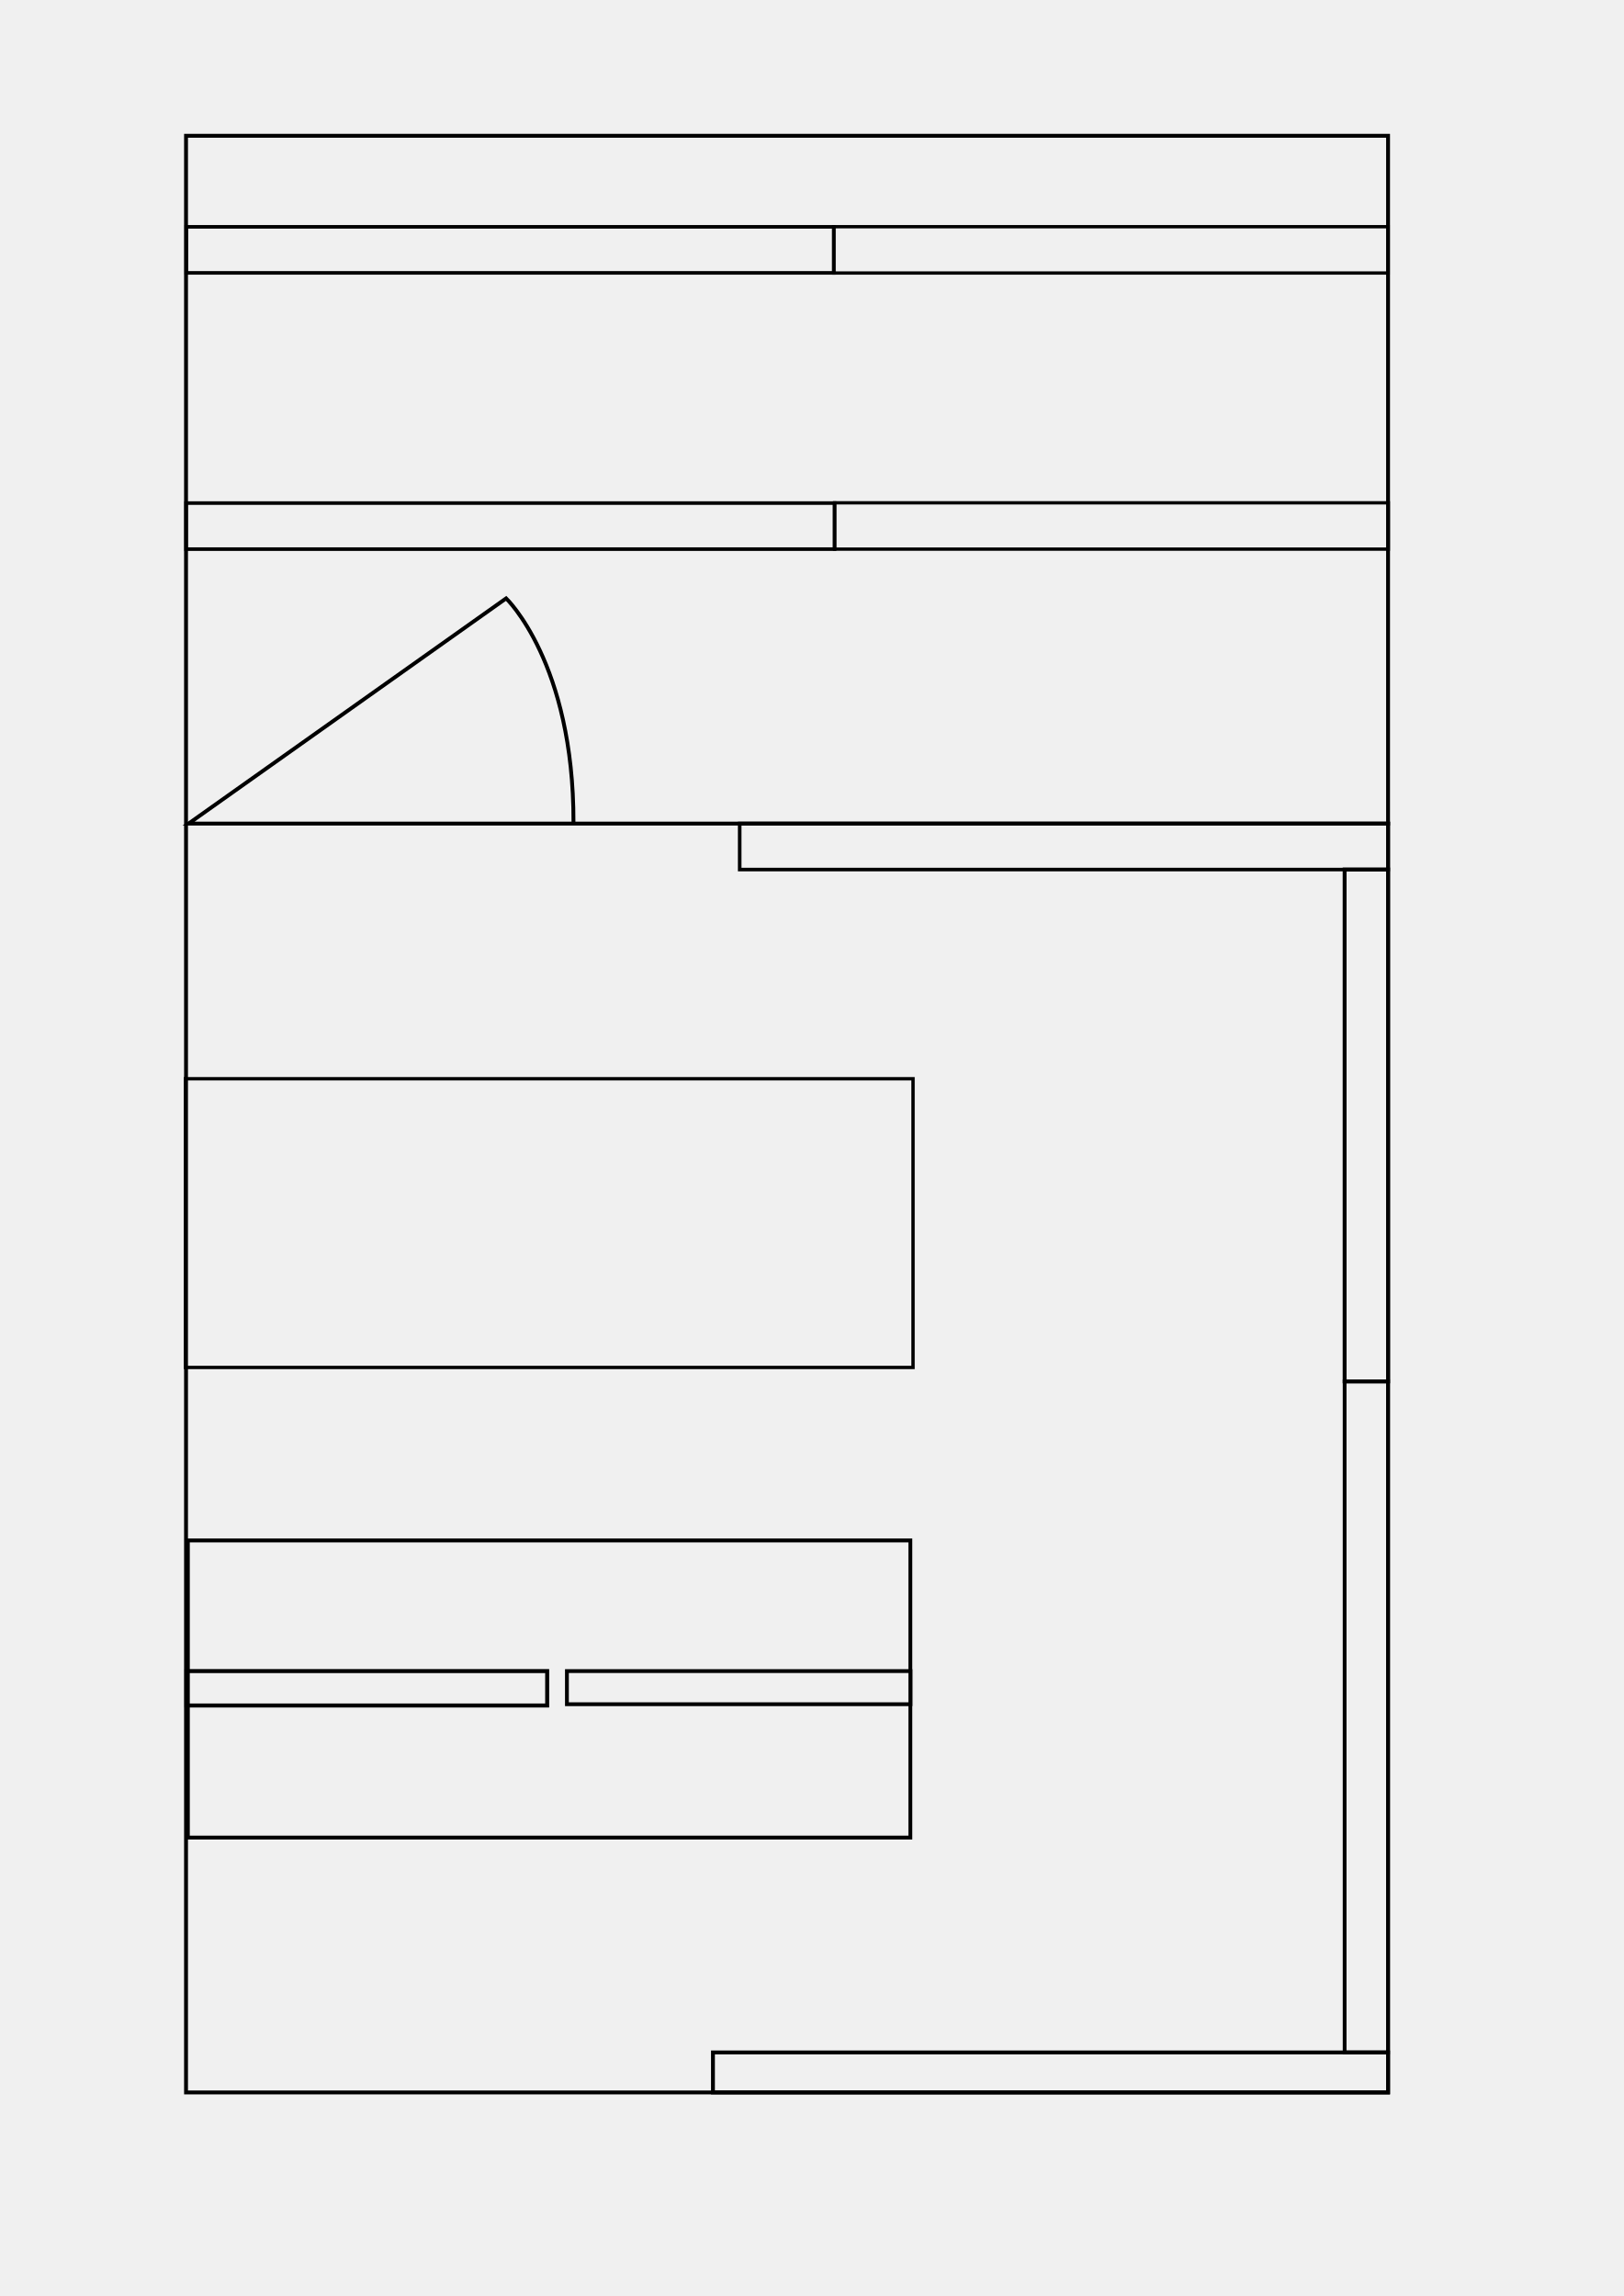
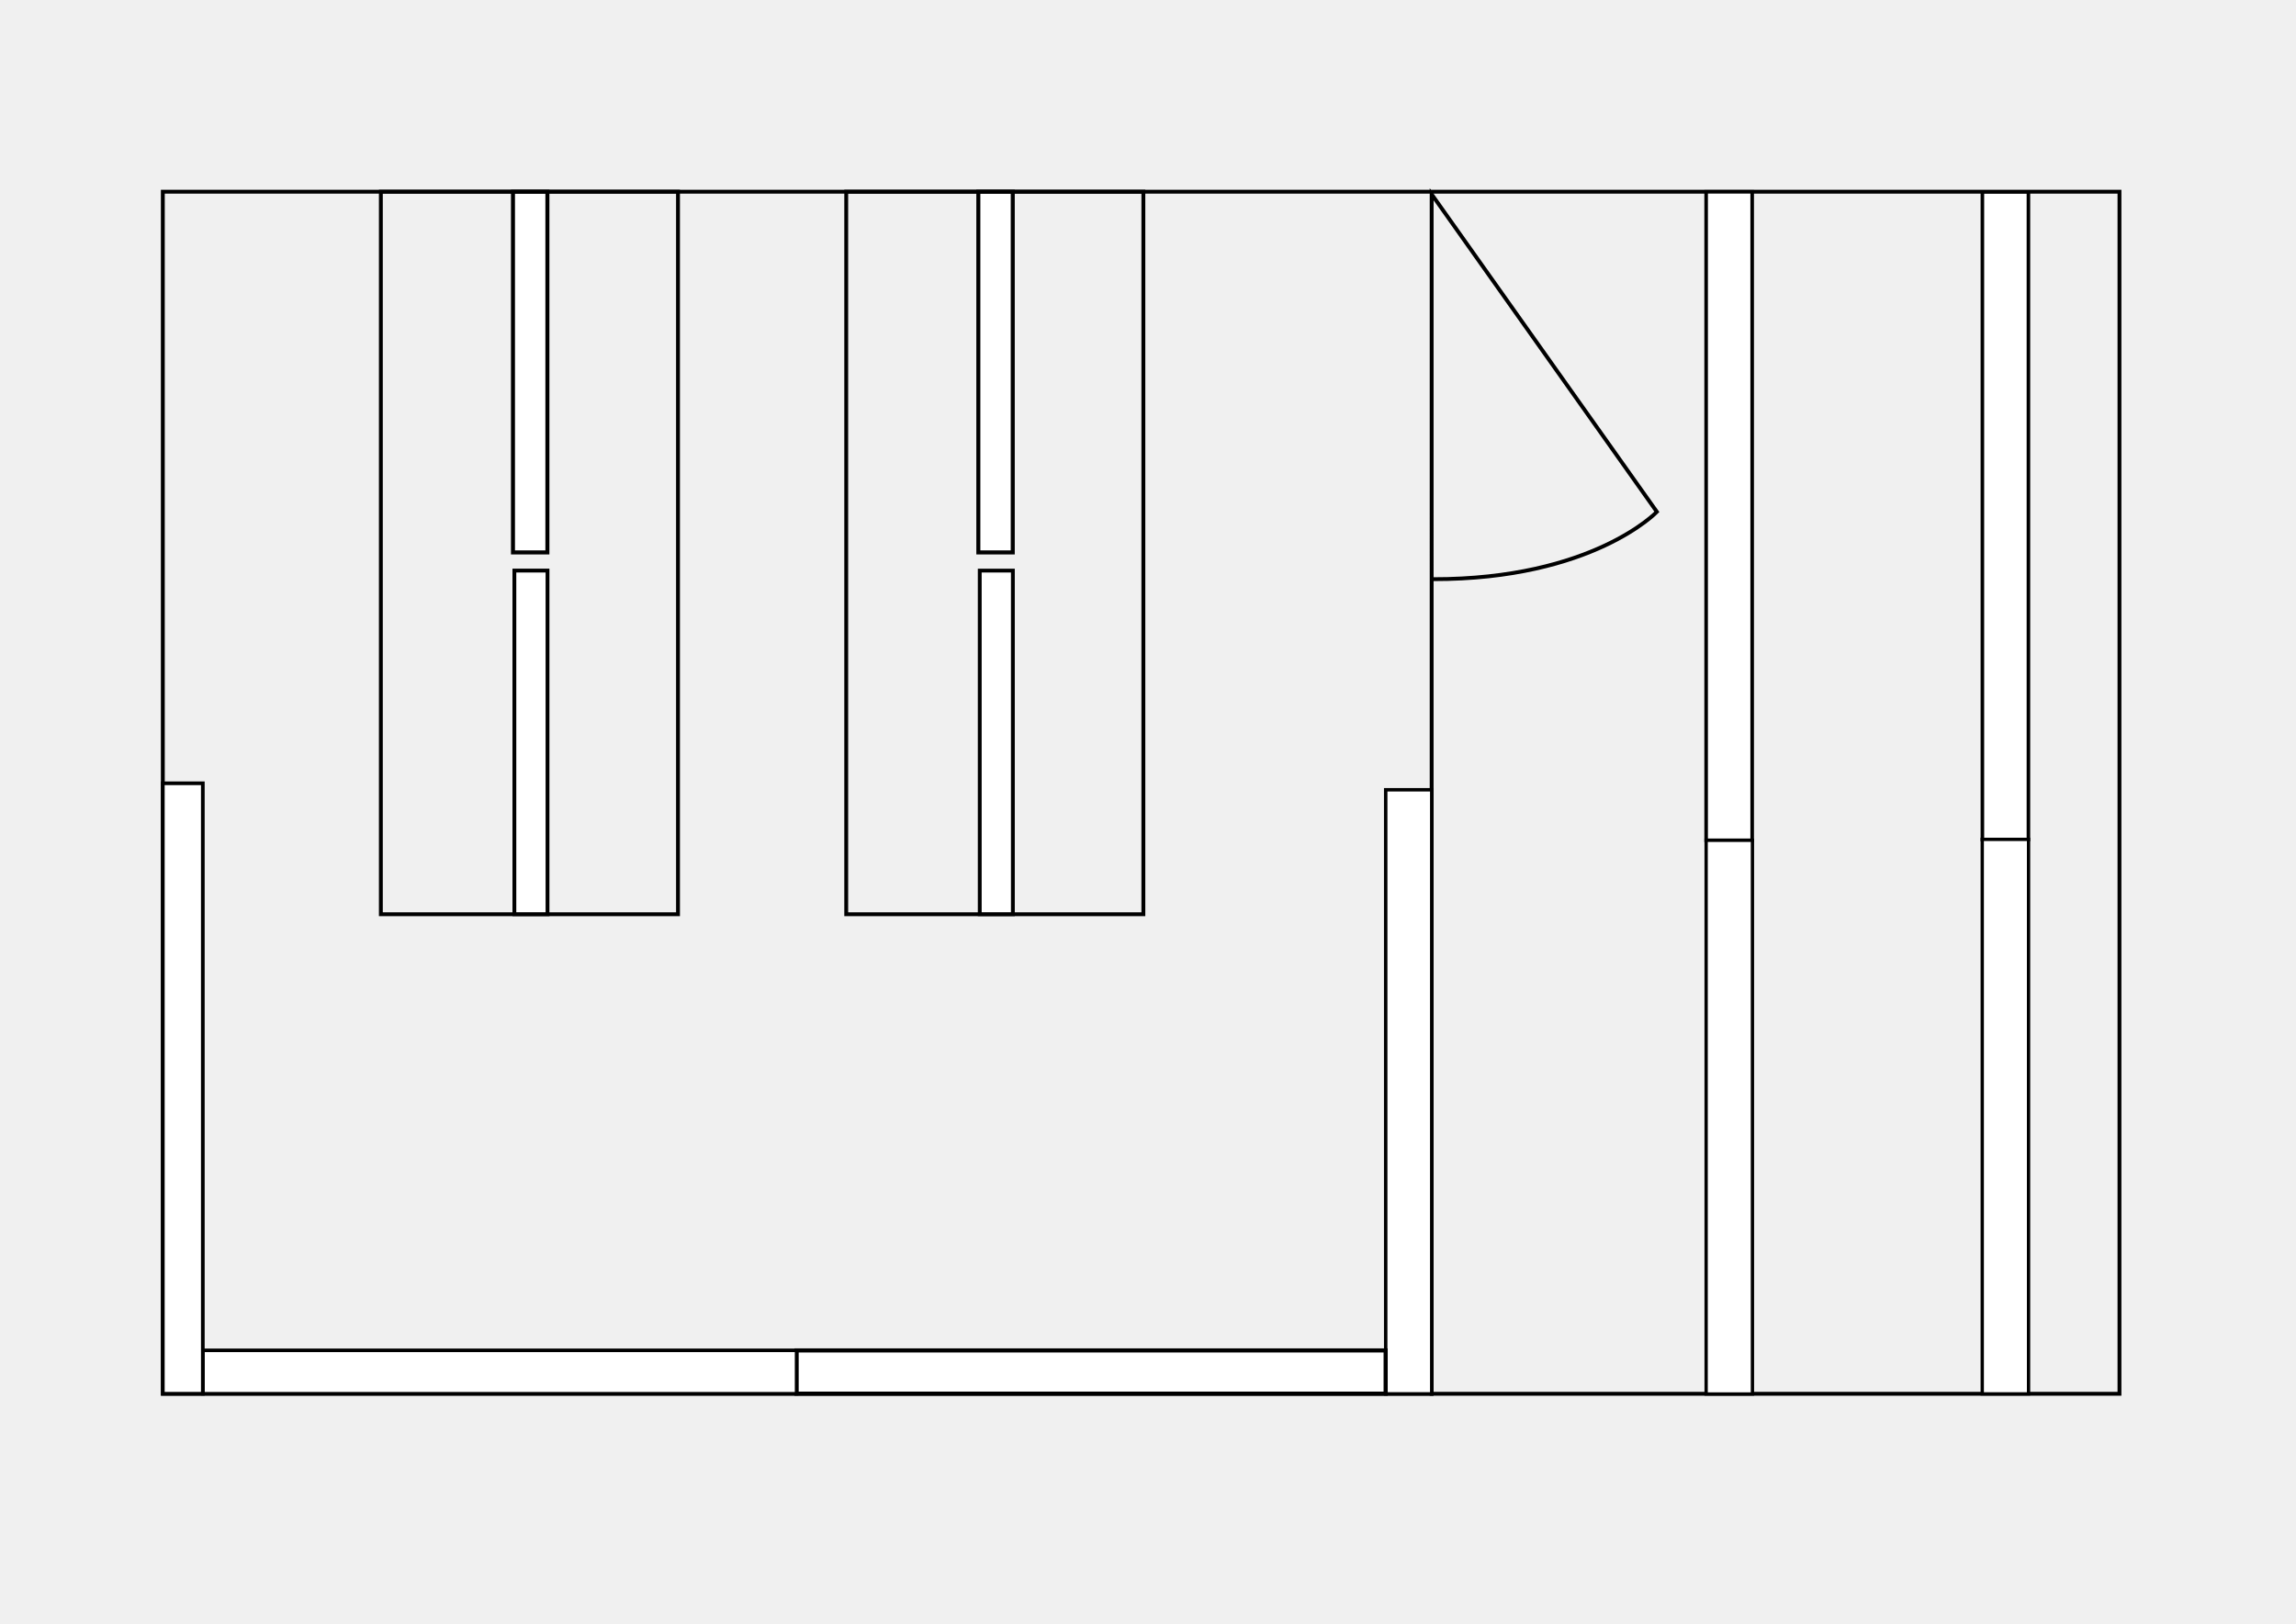
- <svg xmlns="http://www.w3.org/2000/svg" id="floor_plan" version="1.1" viewBox="0 0 210 297" height="297mm" width="210mm">
-   <g id="layer1">
-     <rect style="stroke-width:0.5;stroke-miterlimit:4;stroke-dasharray:none;fill:none;stroke:#000000;stroke-opacity:1" y="17.564" x="24.06" height="253.104" width="155.464" id="rect10" />
-     <path id="path837" d="m 179.78,106.539 -155.393,-0.002 41.074,-29.134 c 0,0 8.74,8.32 8.71,28.973" style="fill:none;stroke:#000000;stroke-width:0.499;stroke-linecap:butt;stroke-linejoin:miter;stroke-miterlimit:4;stroke-dasharray:none;stroke-opacity:1" />
-     <rect y="106.525" x="95.668" height="5.956" width="83.872" id="rect841" style="fill:none;stroke:#000000;stroke-width:0.462;stroke-miterlimit:4;stroke-dasharray:none;stroke-opacity:1" />
-     <rect y="112.471" x="173.904" height="66.221" width="5.627" id="rect843" style="fill:none;stroke:#000000;stroke-width:0.5;stroke-miterlimit:4;stroke-dasharray:none;stroke-opacity:1" />
-     <rect y="178.695" x="173.906" height="86.798" width="5.612" id="rect845" style="fill:none;stroke:#000000;stroke-width:0.485;stroke-miterlimit:4;stroke-dasharray:none;stroke-opacity:1" />
-     <rect y="265.493" x="92.209" height="5.175" width="87.316" id="rect847" style="fill:none;stroke:#000000;stroke-width:0.5;stroke-miterlimit:4;stroke-dasharray:none;stroke-opacity:1" />
-     <rect y="139.54" x="23.985" height="37.348" width="94.101" id="rect849" style="fill:none;stroke:#000000;stroke-width:0.432;stroke-miterlimit:4;stroke-dasharray:none;stroke-opacity:1" />
-     <rect y="199.265" x="24.295" height="38.436" width="93.443" id="rect851" style="fill:none;stroke:#000000;stroke-width:0.5;stroke-miterlimit:4;stroke-dasharray:none;stroke-opacity:1" />
-     <rect y="216.164" x="24.125" height="4.451" width="46.643" id="rect853" style="fill:none;stroke:#000000;stroke-width:0.519;stroke-miterlimit:4;stroke-dasharray:none;stroke-opacity:1" />
-     <rect y="216.164" x="73.322" height="4.285" width="44.437" id="rect855" style="fill:none;stroke:#000000;stroke-width:0.494;stroke-miterlimit:4;stroke-dasharray:none;stroke-opacity:1" />
-     <rect style="fill:none;stroke:#000000;stroke-width:0.461;stroke-miterlimit:4;stroke-dasharray:none;stroke-opacity:1" id="rect841-3" width="83.749" height="5.956" x="24.095" y="29.342" />
-     <rect style="fill:none;stroke:#000000;stroke-width:0.462;stroke-miterlimit:4;stroke-dasharray:none;stroke-opacity:1" id="rect841-6" width="83.872" height="5.956" x="24.068" y="65.076" />
-     <rect style="fill:none;stroke:#000000;stroke-width:0.428;stroke-miterlimit:4;stroke-dasharray:none;stroke-opacity:1" id="rect841-7" width="71.709" height="5.99" x="107.827" y="29.326" />
-     <rect y="65.042" x="107.94" height="5.99" width="71.618" id="rect841-7-5" style="fill:none;stroke:#000000;stroke-width:0.428;stroke-miterlimit:4;stroke-dasharray:none;stroke-opacity:1" />
+ <svg xmlns="http://www.w3.org/2000/svg" width="297mm" height="210mm" viewBox="0 0 297 210" version="1.1" id="floor_plan">
+   <g transform="rotate(90,145.4968,146.2327)" id="layer1">
+     <rect id="rect10" width="155.464" height="253.104" x="24.06" y="17.564" style="fill:none;stroke:#000000;stroke-width:0.5;stroke-miterlimit:4;stroke-dasharray:none;stroke-opacity:1" />
+     <path style="fill:none;stroke:#000000;stroke-width:0.499;stroke-linecap:butt;stroke-linejoin:miter;stroke-miterlimit:4;stroke-dasharray:none;stroke-opacity:1" d="m 179.78,106.539 -155.393,-0.002 41.074,-29.134 c 0,0 8.74,8.32 8.71,28.973" id="path837" />
+     <rect style="fill:#ffffff;stroke:#000000;stroke-width:0.446;stroke-miterlimit:4;stroke-dasharray:none;stroke-opacity:1;fill-opacity:1" id="rect841" width="78.131" height="5.956" x="101.409" y="106.525" />
+     <rect style="fill:#ffffff;stroke:#000000;stroke-width:0.535;stroke-miterlimit:4;stroke-dasharray:none;stroke-opacity:1;fill-opacity:1" id="rect843" width="5.592" height="76.207" x="173.921" y="112.489" />
+     <rect style="fill:#ffffff;stroke:#000000;stroke-width:0.456;stroke-miterlimit:4;stroke-dasharray:none;stroke-opacity:1;fill-opacity:1" id="rect845" width="5.612" height="76.805" x="173.906" y="188.688" />
+     <rect style="fill:#ffffff;stroke:#000000;stroke-width:0.475;stroke-miterlimit:4;stroke-dasharray:none;stroke-opacity:1;fill-opacity:1" id="rect847" width="78.954" height="5.175" x="100.57" y="265.493" />
+     <rect style="fill:none;stroke:#000000;stroke-width:0.5;stroke-miterlimit:4;stroke-dasharray:none;stroke-opacity:1" id="rect851" width="93.443" height="38.436" x="24.061" y="204.027" />
+     <rect style="fill:#ffffff;stroke:#000000;stroke-width:0.519;stroke-miterlimit:4;stroke-dasharray:none;stroke-opacity:1;fill-opacity:1" id="rect853" width="46.643" height="4.451" x="24.068" y="220.922" />
+     <rect style="fill:#ffffff;stroke:#000000;stroke-width:0.494;stroke-miterlimit:4;stroke-dasharray:none;stroke-opacity:1;fill-opacity:1" id="rect855" width="44.437" height="4.285" x="73.06" y="220.907" />
+     <rect y="29.342" x="24.095" height="5.956" width="83.749" id="rect841-3" style="fill:#ffffff;stroke:#000000;stroke-width:0.461;stroke-miterlimit:4;stroke-dasharray:none;stroke-opacity:1;fill-opacity:1" />
+     <rect y="65.076" x="24.068" height="5.956" width="83.872" id="rect841-6" style="fill:#ffffff;stroke:#000000;stroke-width:0.462;stroke-miterlimit:4;stroke-dasharray:none;stroke-opacity:1;fill-opacity:1" />
+     <rect y="29.326" x="107.827" height="5.99" width="71.709" id="rect841-7" style="fill:#ffffff;stroke:#000000;stroke-width:0.428;stroke-miterlimit:4;stroke-dasharray:none;stroke-opacity:1;fill-opacity:1" />
+     <rect style="fill:#ffffff;stroke:#000000;stroke-width:0.428;stroke-miterlimit:4;stroke-dasharray:none;stroke-opacity:1;fill-opacity:1" id="rect841-7-5" width="71.618" height="5.99" x="107.94" y="65.042" />
+     <rect y="143.829" x="24.062" height="38.436" width="93.443" id="rect851-7" style="fill:none;stroke:#000000;stroke-width:0.5;stroke-miterlimit:4;stroke-dasharray:none;stroke-opacity:1" />
+     <rect y="160.724" x="24.069" height="4.451" width="46.643" id="rect853-5" style="fill:#ffffff;stroke:#000000;stroke-width:0.519;stroke-miterlimit:4;stroke-dasharray:none;stroke-opacity:1;fill-opacity:1" />
+     <rect y="160.709" x="73.061" height="4.285" width="44.437" id="rect855-3" style="fill:#ffffff;stroke:#000000;stroke-width:0.494;stroke-miterlimit:4;stroke-dasharray:none;stroke-opacity:1;fill-opacity:1" />
  </g>
</svg>
